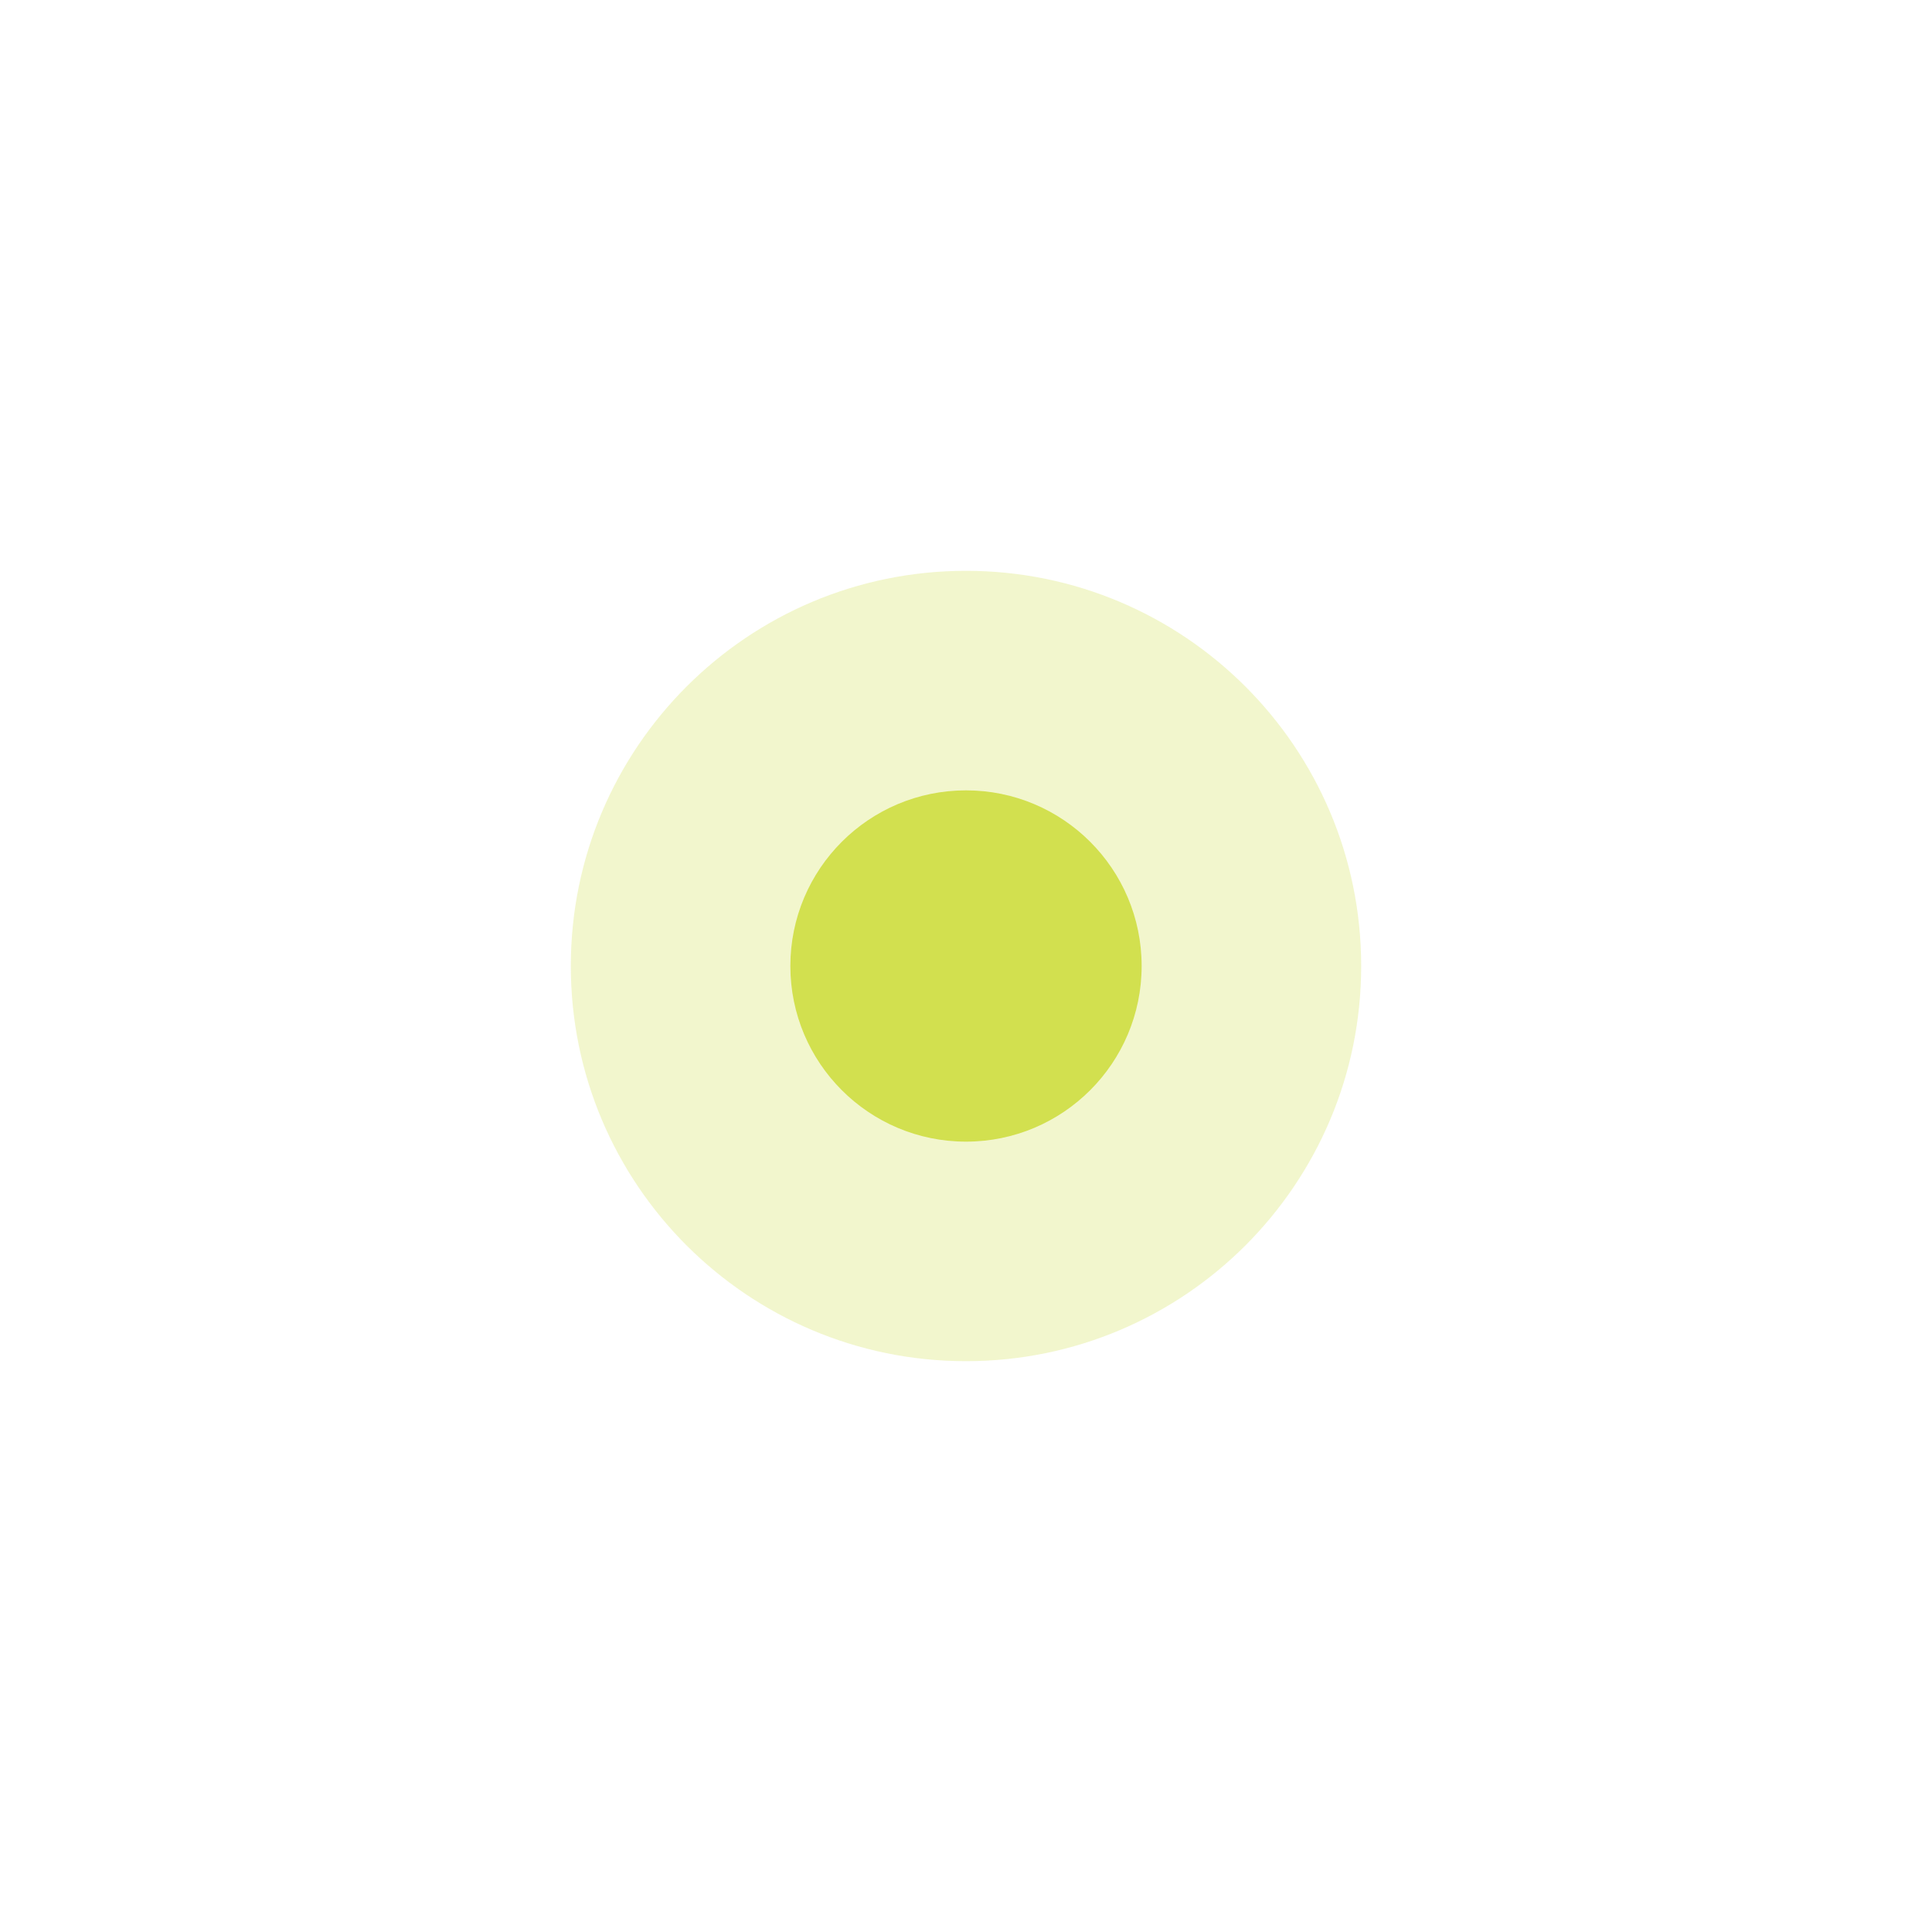
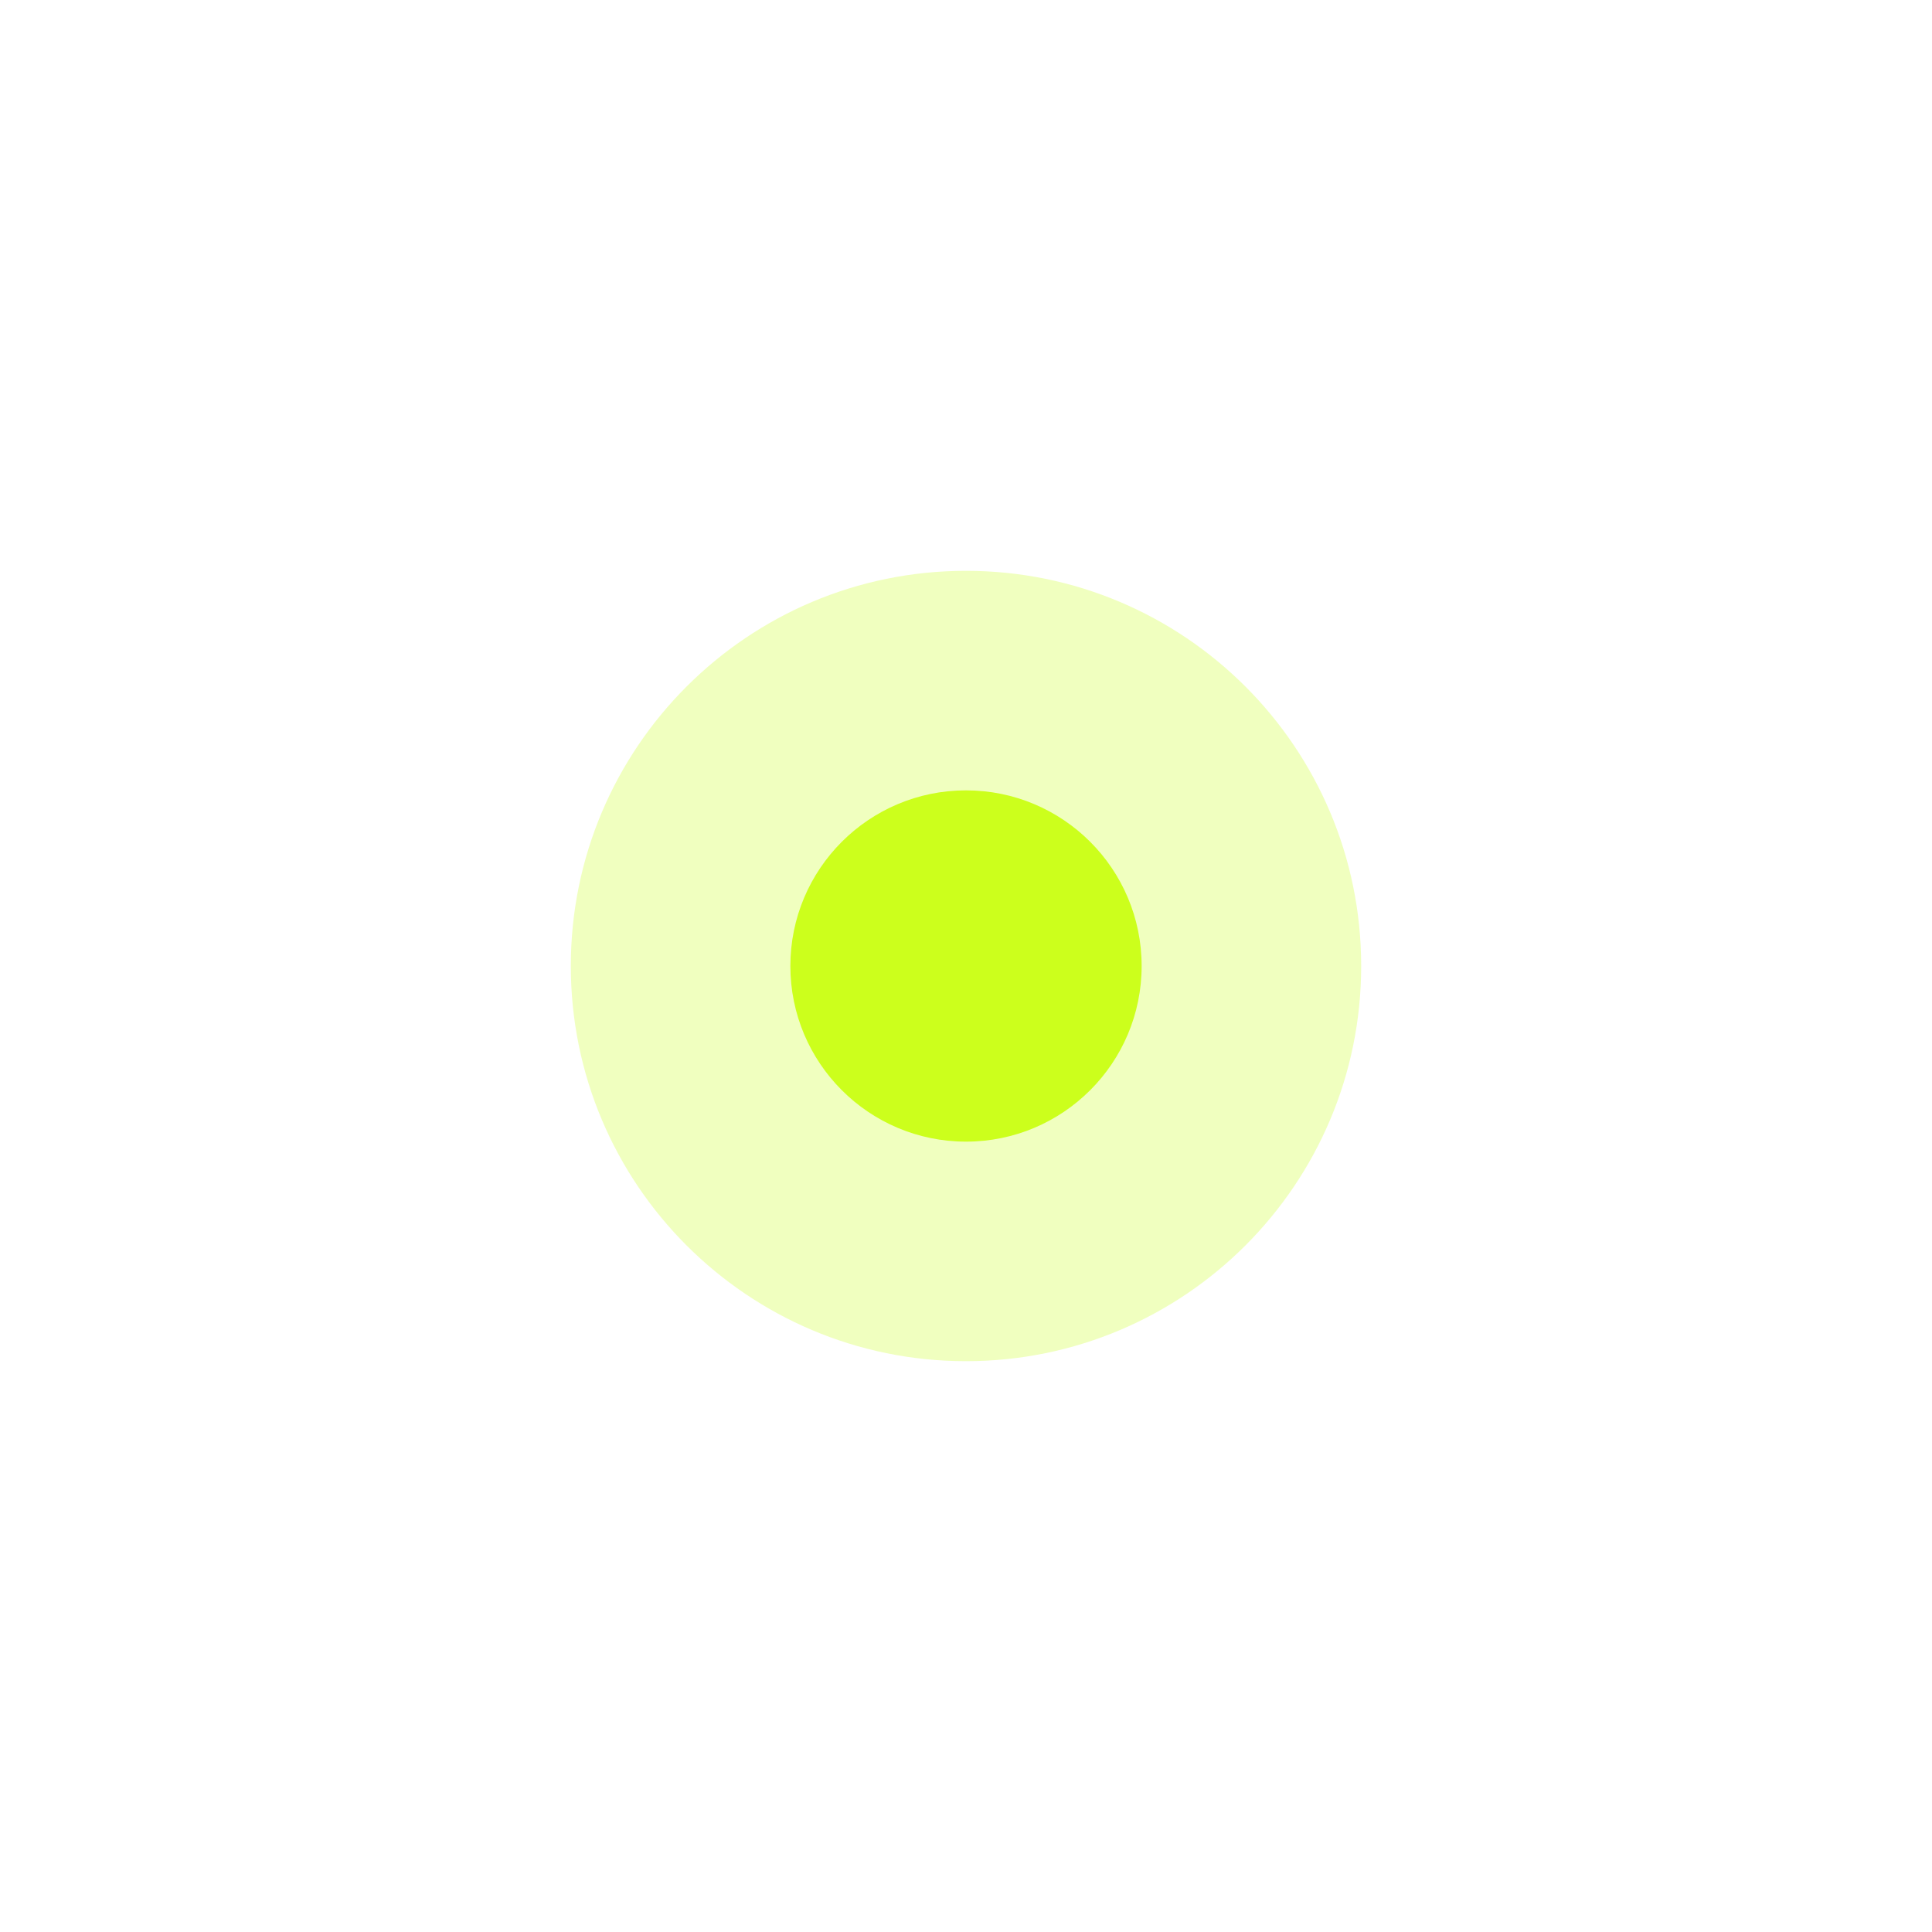
<svg xmlns="http://www.w3.org/2000/svg" width="24" height="24" viewBox="0 0 44 44">
-   <g fill="#CDDC39" stroke="#AFB42B" fill-opacity="0.85" stroke-width="0">
-     <circle cx="22" cy="22" r="9" fill-opacity="0.25" stroke-width="0" stroke-opacity="0.25" />
-     <circle cx="22" cy="22" r="4">
-             
-         </circle>
+   <g fill="#C6FF00" fill-opacity="0.85">
+     <circle cx="22" cy="22" r="9" fill-opacity="0.25" />
+     <circle cx="22" cy="22" r="4" />
  </g>
</svg>
